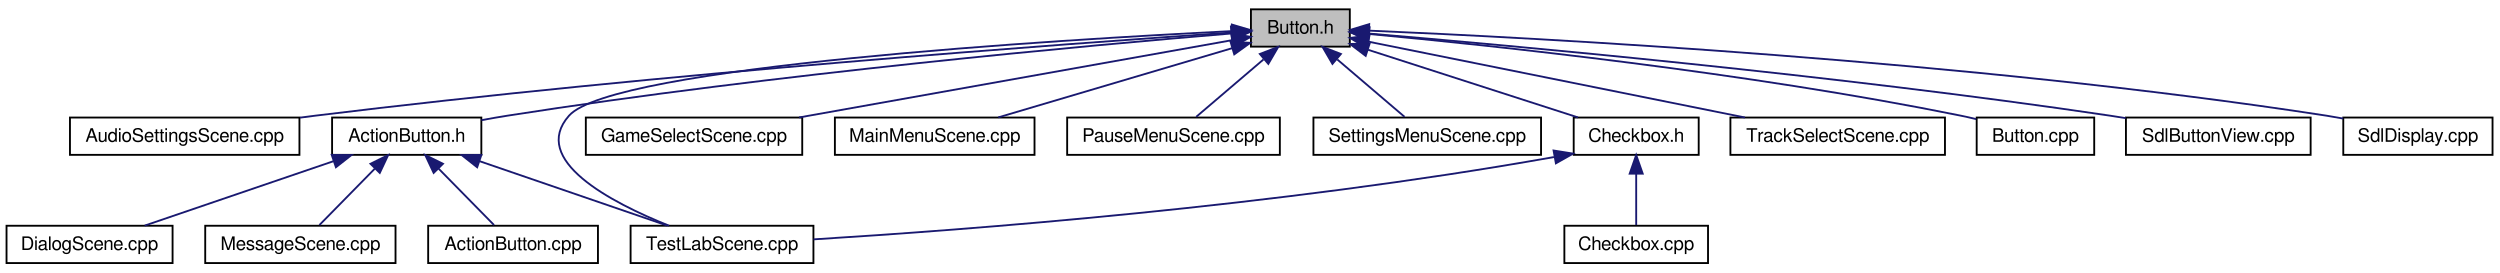
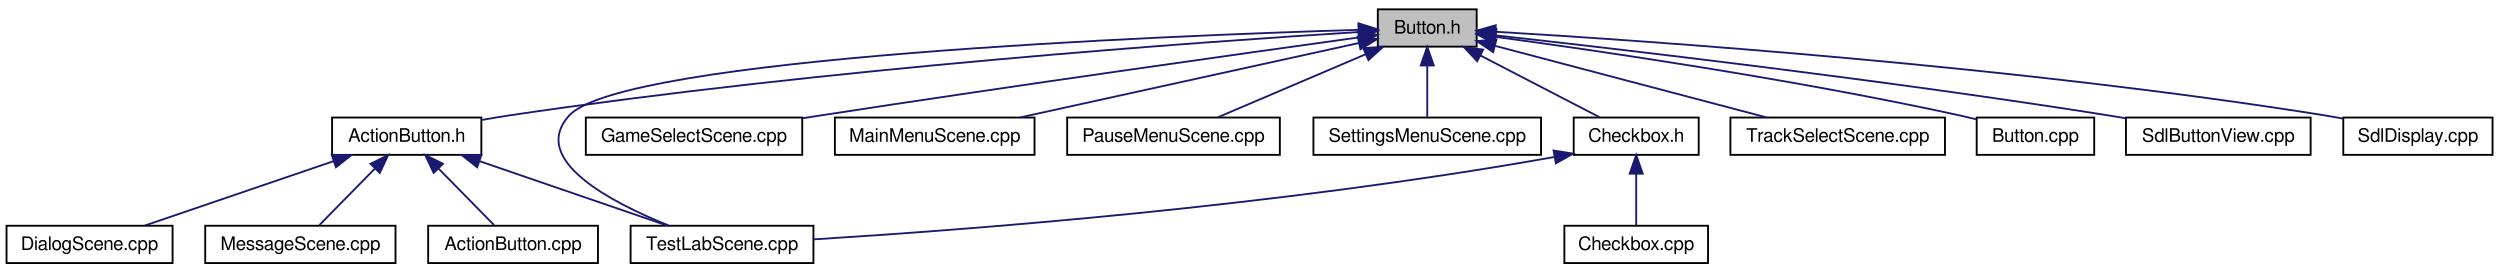
<svg xmlns="http://www.w3.org/2000/svg" xmlns:xlink="http://www.w3.org/1999/xlink" width="1340pt" height="146pt" viewBox="0.00 0.00 1340.00 146.00">
  <g id="graph1" class="graph" transform="scale(1 1) rotate(0) translate(4 142)">
    <g id="node1" class="node">
-       <polygon fill="#bfbfbf" stroke="black" points="666.5,-117 666.5,-137 719.5,-137 719.5,-117 666.5,-117" />
-       <text text-anchor="middle" x="693" y="-124" font-family="FreeSans" font-size="10.00">Button.h</text>
+       <polygon fill="#bfbfbf" stroke="black" points="734.5,-117 734.5,-137 787.5,-137 787.5,-117 734.5,-117" />
+       <text text-anchor="middle" x="761" y="-124" font-family="FreeSans" font-size="10.00">Button.h</text>
    </g>
    <g id="node3" class="node">
-       <a xlink:href="_audio_settings_scene_8cpp.html" target="_top" xlink:title="AudioSettingsScene.cpp">
-         <polygon fill="none" stroke="black" points="33.5,-59 33.5,-79 156.5,-79 156.5,-59 33.5,-59" />
-         <text text-anchor="middle" x="95" y="-66" font-family="FreeSans" font-size="10.00">AudioSettingsScene.cpp</text>
-       </a>
-     </g>
-     <g id="edge2" class="edge">
-       <path fill="none" stroke="midnightblue" d="M656.234,-124.58C570.158,-118.729 348.918,-102.611 165,-80 162.314,-79.67 159.572,-79.315 156.805,-78.942" />
-       <polygon fill="midnightblue" stroke="midnightblue" points="656.073,-128.077 666.286,-125.258 656.544,-121.093 656.073,-128.077" />
-     </g>
-     <g id="node5" class="node">
      <a xlink:href="_action_button_8h.html" target="_top" xlink:title="ActionButton.h">
        <polygon fill="none" stroke="black" points="174,-59 174,-79 254,-79 254,-59 174,-59" />
        <text text-anchor="middle" x="214" y="-66" font-family="FreeSans" font-size="10.00">ActionButton.h</text>
      </a>
    </g>
-     <g id="edge4" class="edge">
-       <path fill="none" stroke="midnightblue" d="M655.827,-124.033C581.754,-117.868 410.597,-102.361 268,-80 263.463,-79.288 258.729,-78.457 254.031,-77.576" />
-       <polygon fill="midnightblue" stroke="midnightblue" points="655.782,-127.541 666.036,-124.874 656.358,-120.564 655.782,-127.541" />
+     <g id="edge2" class="edge">
+       <path fill="none" stroke="midnightblue" d="M724.355,-124.839C642.297,-119.709 437.656,-105.294 268,-80 263.458,-79.323 258.72,-78.513 254.021,-77.644" />
+       <polygon fill="midnightblue" stroke="midnightblue" points="724.23,-128.338 734.426,-125.46 724.661,-121.351 724.23,-128.338" />
    </g>
-     <g id="node11" class="node">
+     <g id="node9" class="node">
      <a xlink:href="_test_lab_scene_8cpp.html" target="_top" xlink:title="TestLabScene.cpp">
        <polygon fill="none" stroke="black" points="334,-1 334,-21 432,-21 432,-1 334,-1" />
        <text text-anchor="middle" x="383" y="-8" font-family="FreeSans" font-size="10.00">TestLabScene.cpp</text>
      </a>
    </g>
-     <g id="edge22" class="edge">
-       <path fill="none" stroke="midnightblue" d="M656.415,-125.331C563.557,-120.722 324.407,-106.381 301,-80 279.946,-56.271 323.31,-33.543 354.624,-21.008" />
-       <polygon fill="midnightblue" stroke="midnightblue" points="656.321,-128.831 666.479,-125.821 656.661,-121.839 656.321,-128.831" />
+     <g id="edge20" class="edge">
+       <path fill="none" stroke="midnightblue" d="M724.212,-126.013C620.122,-122.845 329.219,-111.249 301,-80 279.739,-56.456 323.172,-33.667 354.555,-21.07" />
+       <polygon fill="midnightblue" stroke="midnightblue" points="724.158,-129.513 734.257,-126.31 724.365,-122.516 724.158,-129.513" />
    </g>
-     <g id="node15" class="node">
+     <g id="node13" class="node">
      <a xlink:href="_game_select_scene_8cpp.html" target="_top" xlink:title="GameSelectScene.cpp">
        <polygon fill="none" stroke="black" points="310,-59 310,-79 426,-79 426,-59 310,-59" />
        <text text-anchor="middle" x="368" y="-66" font-family="FreeSans" font-size="10.00">GameSelectScene.cpp</text>
      </a>
    </g>
-     <g id="edge14" class="edge">
-       <path fill="none" stroke="midnightblue" d="M656.487,-120.484C599.985,-110.4 490.945,-90.941 424.302,-79.048" />
-       <polygon fill="midnightblue" stroke="midnightblue" points="655.944,-123.942 666.404,-122.254 657.174,-117.051 655.944,-123.942" />
+     <g id="edge12" class="edge">
+       <path fill="none" stroke="midnightblue" d="M724.171,-121.929C663.737,-113.555 539.762,-96.15 435,-80 432.087,-79.551 429.105,-79.085 426.094,-78.609" />
+       <polygon fill="midnightblue" stroke="midnightblue" points="723.966,-125.434 734.352,-123.338 724.926,-118.5 723.966,-125.434" />
    </g>
-     <g id="node17" class="node">
+     <g id="node15" class="node">
      <a xlink:href="_main_menu_scene_8cpp.html" target="_top" xlink:title="MainMenuScene.cpp">
        <polygon fill="none" stroke="black" points="443.5,-59 443.5,-79 550.5,-79 550.5,-59 443.5,-59" />
        <text text-anchor="middle" x="497" y="-66" font-family="FreeSans" font-size="10.00">MainMenuScene.cpp</text>
      </a>
    </g>
-     <g id="edge16" class="edge">
-       <path fill="none" stroke="midnightblue" d="M656.548,-116.213C620.623,-105.582 566.159,-89.465 531.078,-79.084" />
-       <polygon fill="midnightblue" stroke="midnightblue" points="655.576,-119.575 666.158,-119.057 657.562,-112.863 655.576,-119.575" />
+     <g id="edge14" class="edge">
+       <path fill="none" stroke="midnightblue" d="M724.391,-118.957C676.971,-108.539 594.301,-90.377 542.782,-79.058" />
+       <polygon fill="midnightblue" stroke="midnightblue" points="723.715,-122.392 734.233,-121.119 725.217,-115.555 723.715,-122.392" />
    </g>
-     <g id="node19" class="node">
+     <g id="node17" class="node">
      <a xlink:href="_pause_menu_scene_8cpp.html" target="_top" xlink:title="PauseMenuScene.cpp">
        <polygon fill="none" stroke="black" points="568,-59 568,-79 682,-79 682,-59 568,-59" />
        <text text-anchor="middle" x="625" y="-66" font-family="FreeSans" font-size="10.00">PauseMenuScene.cpp</text>
      </a>
    </g>
-     <g id="edge18" class="edge">
-       <path fill="none" stroke="midnightblue" d="M673.245,-110.15C661.58,-100.2 647.183,-87.921 637.167,-79.378" />
-       <polygon fill="midnightblue" stroke="midnightblue" points="671.276,-113.071 681.155,-116.897 675.818,-107.745 671.276,-113.071" />
+     <g id="edge16" class="edge">
+       <path fill="none" stroke="midnightblue" d="M728.059,-112.952C703.61,-102.525 670.837,-88.548 648.874,-79.182" />
+       <polygon fill="midnightblue" stroke="midnightblue" points="726.739,-116.194 737.311,-116.897 729.485,-109.755 726.739,-116.194" />
    </g>
-     <g id="node21" class="node">
+     <g id="node19" class="node">
      <a xlink:href="_settings_menu_scene_8cpp.html" target="_top" xlink:title="SettingsMenuScene.cpp">
        <polygon fill="none" stroke="black" points="700,-59 700,-79 822,-79 822,-59 700,-59" />
        <text text-anchor="middle" x="761" y="-66" font-family="FreeSans" font-size="10.00">SettingsMenuScene.cpp</text>
      </a>
    </g>
-     <g id="edge20" class="edge">
-       <path fill="none" stroke="midnightblue" d="M712.755,-110.15C724.42,-100.2 738.817,-87.921 748.833,-79.378" />
-       <polygon fill="midnightblue" stroke="midnightblue" points="710.182,-107.745 704.845,-116.897 714.724,-113.071 710.182,-107.745" />
+     <g id="edge18" class="edge">
+       <path fill="none" stroke="midnightblue" d="M761,-106.89C761,-97.62 761,-87.008 761,-79.378" />
+       <polygon fill="midnightblue" stroke="midnightblue" points="757.5,-106.897 761,-116.897 764.5,-106.897 757.5,-106.897" />
    </g>
-     <g id="node24" class="node">
+     <g id="node22" class="node">
      <a xlink:href="_checkbox_8h.html" target="_top" xlink:title="Checkbox.h">
        <polygon fill="none" stroke="black" points="839.5,-59 839.5,-79 906.5,-79 906.5,-59 839.5,-59" />
        <text text-anchor="middle" x="873" y="-66" font-family="FreeSans" font-size="10.00">Checkbox.h</text>
      </a>
    </g>
-     <g id="edge24" class="edge">
-       <path fill="none" stroke="midnightblue" d="M729.278,-115.311C762.277,-104.677 810.476,-89.147 841.791,-79.056" />
-       <polygon fill="midnightblue" stroke="midnightblue" points="728.004,-112.044 719.56,-118.442 730.151,-118.706 728.004,-112.044" />
+     <g id="edge22" class="edge">
+       <path fill="none" stroke="midnightblue" d="M789.474,-112.254C809.452,-101.909 835.652,-88.341 853.339,-79.182" />
+       <polygon fill="midnightblue" stroke="midnightblue" points="787.779,-109.191 780.509,-116.897 790.998,-115.407 787.779,-109.191" />
    </g>
-     <g id="node29" class="node">
+     <g id="node27" class="node">
      <a xlink:href="_track_select_scene_8cpp.html" target="_top" xlink:title="TrackSelectScene.cpp">
        <polygon fill="none" stroke="black" points="923.5,-59 923.5,-79 1038.5,-79 1038.5,-59 923.5,-59" />
        <text text-anchor="middle" x="981" y="-66" font-family="FreeSans" font-size="10.00">TrackSelectScene.cpp</text>
      </a>
    </g>
-     <g id="edge30" class="edge">
-       <path fill="none" stroke="midnightblue" d="M729.53,-119.643C780.697,-109.339 873.868,-90.575 931.307,-79.008" />
-       <polygon fill="midnightblue" stroke="midnightblue" points="728.69,-116.242 719.578,-121.647 730.072,-123.104 728.69,-116.242" />
+     <g id="edge28" class="edge">
+       <path fill="none" stroke="midnightblue" d="M797.457,-117.388C837.672,-106.786 902.086,-89.805 942.933,-79.036" />
+       <polygon fill="midnightblue" stroke="midnightblue" points="796.314,-114.07 787.537,-120.004 798.099,-120.839 796.314,-114.07" />
    </g>
-     <g id="node31" class="node">
+     <g id="node29" class="node">
      <a xlink:href="_button_8cpp.html" target="_top" xlink:title="Button.cpp">
        <polygon fill="none" stroke="black" points="1055.5,-59 1055.5,-79 1118.5,-79 1118.5,-59 1055.5,-59" />
        <text text-anchor="middle" x="1087" y="-66" font-family="FreeSans" font-size="10.00">Button.cpp</text>
      </a>
    </g>
-     <g id="edge32" class="edge">
-       <path fill="none" stroke="midnightblue" d="M729.961,-123.768C794.662,-117.738 932.465,-103.239 1047,-80 1049.68,-79.456 1052.45,-78.831 1055.22,-78.161" />
-       <polygon fill="midnightblue" stroke="midnightblue" points="729.489,-120.296 719.851,-124.696 730.13,-127.267 729.489,-120.296" />
+     <g id="edge30" class="edge">
+       <path fill="none" stroke="midnightblue" d="M797.833,-122.214C852.524,-114.822 958.293,-99.429 1047,-80 1049.67,-79.414 1052.43,-78.76 1055.2,-78.071" />
+       <polygon fill="midnightblue" stroke="midnightblue" points="797.043,-118.789 787.595,-123.585 797.972,-125.727 797.043,-118.789" />
    </g>
-     <g id="node33" class="node">
+     <g id="node31" class="node">
      <a xlink:href="_sdl_button_view_8cpp.html" target="_top" xlink:title="SdlButtonView.cpp">
        <polygon fill="none" stroke="black" points="1135.5,-59 1135.5,-79 1234.5,-79 1234.5,-59 1135.5,-59" />
        <text text-anchor="middle" x="1185" y="-66" font-family="FreeSans" font-size="10.00">SdlButtonView.cpp</text>
      </a>
    </g>
-     <g id="edge34" class="edge">
-       <path fill="none" stroke="midnightblue" d="M729.832,-124.007C804.821,-117.695 980.529,-101.785 1127,-80 1129.74,-79.593 1132.54,-79.149 1135.37,-78.681" />
-       <polygon fill="midnightblue" stroke="midnightblue" points="729.188,-120.549 719.514,-124.869 729.77,-127.525 729.188,-120.549" />
+     <g id="edge32" class="edge">
+       <path fill="none" stroke="midnightblue" d="M798.038,-122.984C864.232,-115.643 1007.13,-99.046 1127,-80 1129.73,-79.566 1132.53,-79.101 1135.36,-78.616" />
+       <polygon fill="midnightblue" stroke="midnightblue" points="797.269,-119.548 787.713,-124.123 798.037,-126.506 797.269,-119.548" />
    </g>
-     <g id="node35" class="node">
+     <g id="node33" class="node">
      <a xlink:href="_sdl_display_8cpp.html" target="_top" xlink:title="SdlDisplay.cpp">
        <polygon fill="none" stroke="black" points="1252,-59 1252,-79 1332,-79 1332,-59 1252,-59" />
        <text text-anchor="middle" x="1292" y="-66" font-family="FreeSans" font-size="10.00">SdlDisplay.cpp</text>
      </a>
    </g>
-     <g id="edge36" class="edge">
-       <path fill="none" stroke="midnightblue" d="M729.87,-125.577C818.657,-121.775 1051.19,-109.586 1243,-80 1245.93,-79.548 1248.95,-79.022 1251.97,-78.45" />
-       <polygon fill="midnightblue" stroke="midnightblue" points="729.612,-122.085 719.767,-126 729.905,-129.078 729.612,-122.085" />
+     <g id="edge34" class="edge">
+       <path fill="none" stroke="midnightblue" d="M797.691,-124.975C878.533,-120.174 1077.94,-106.47 1243,-80 1245.93,-79.531 1248.94,-78.992 1251.97,-78.41" />
+       <polygon fill="midnightblue" stroke="midnightblue" points="797.312,-121.491 787.533,-125.568 797.72,-128.479 797.312,-121.491" />
    </g>
-     <g id="node7" class="node">
+     <g id="node5" class="node">
      <a xlink:href="_dialog_scene_8cpp.html" target="_top" xlink:title="DialogScene.cpp">
        <polygon fill="none" stroke="black" points="-0.5,-1 -0.5,-21 88.5,-21 88.5,-1 -0.5,-1" />
        <text text-anchor="middle" x="44" y="-8" font-family="FreeSans" font-size="10.00">DialogScene.cpp</text>
      </a>
    </g>
-     <g id="edge6" class="edge">
+     <g id="edge4" class="edge">
      <path fill="none" stroke="midnightblue" d="M174.806,-55.628C143.949,-45.1 101.608,-30.654 73.557,-21.084" />
      <polygon fill="midnightblue" stroke="midnightblue" points="173.794,-58.981 184.388,-58.897 176.054,-52.356 173.794,-58.981" />
    </g>
-     <g id="node9" class="node">
+     <g id="node7" class="node">
      <a xlink:href="_message_scene_8cpp.html" target="_top" xlink:title="MessageScene.cpp">
        <polygon fill="none" stroke="black" points="106,-1 106,-21 208,-21 208,-1 106,-1" />
        <text text-anchor="middle" x="157" y="-8" font-family="FreeSans" font-size="10.00">MessageScene.cpp</text>
      </a>
    </g>
-     <g id="edge8" class="edge">
+     <g id="edge6" class="edge">
      <path fill="none" stroke="midnightblue" d="M196.869,-51.568C187.195,-41.725 175.431,-29.755 167.199,-21.378" />
      <polygon fill="midnightblue" stroke="midnightblue" points="194.566,-54.218 204.071,-58.897 199.558,-49.312 194.566,-54.218" />
    </g>
-     <g id="edge10" class="edge">
+     <g id="edge8" class="edge">
      <path fill="none" stroke="midnightblue" d="M252.964,-55.628C283.639,-45.1 325.731,-30.654 353.617,-21.084" />
      <polygon fill="midnightblue" stroke="midnightblue" points="251.76,-52.34 243.438,-58.897 254.032,-58.962 251.76,-52.34" />
    </g>
-     <g id="node13" class="node">
+     <g id="node11" class="node">
      <a xlink:href="_action_button_8cpp.html" target="_top" xlink:title="ActionButton.cpp">
        <polygon fill="none" stroke="black" points="225.5,-1 225.5,-21 316.5,-21 316.5,-1 225.5,-1" />
        <text text-anchor="middle" x="271" y="-8" font-family="FreeSans" font-size="10.00">ActionButton.cpp</text>
      </a>
    </g>
-     <g id="edge12" class="edge">
+     <g id="edge10" class="edge">
      <path fill="none" stroke="midnightblue" d="M231.131,-51.568C240.805,-41.725 252.569,-29.755 260.801,-21.378" />
      <polygon fill="midnightblue" stroke="midnightblue" points="228.442,-49.312 223.929,-58.897 233.434,-54.218 228.442,-49.312" />
    </g>
-     <g id="edge26" class="edge">
+     <g id="edge24" class="edge">
      <path fill="none" stroke="midnightblue" d="M828.911,-57.815C679.619,-31.225 513.001,-18.701 432.07,-13.706" />
      <polygon fill="midnightblue" stroke="midnightblue" points="828.709,-61.335 839.173,-59.67 829.955,-54.447 828.709,-61.335" />
    </g>
-     <g id="node27" class="node">
+     <g id="node25" class="node">
      <a xlink:href="_checkbox_8cpp.html" target="_top" xlink:title="Checkbox.cpp">
        <polygon fill="none" stroke="black" points="834.5,-1 834.5,-21 911.5,-21 911.5,-1 834.5,-1" />
        <text text-anchor="middle" x="873" y="-8" font-family="FreeSans" font-size="10.00">Checkbox.cpp</text>
      </a>
    </g>
-     <g id="edge28" class="edge">
+     <g id="edge26" class="edge">
      <path fill="none" stroke="midnightblue" d="M873,-48.89C873,-39.62 873,-29.008 873,-21.378" />
      <polygon fill="midnightblue" stroke="midnightblue" points="869.5,-48.897 873,-58.897 876.5,-48.897 869.5,-48.897" />
    </g>
  </g>
</svg>
